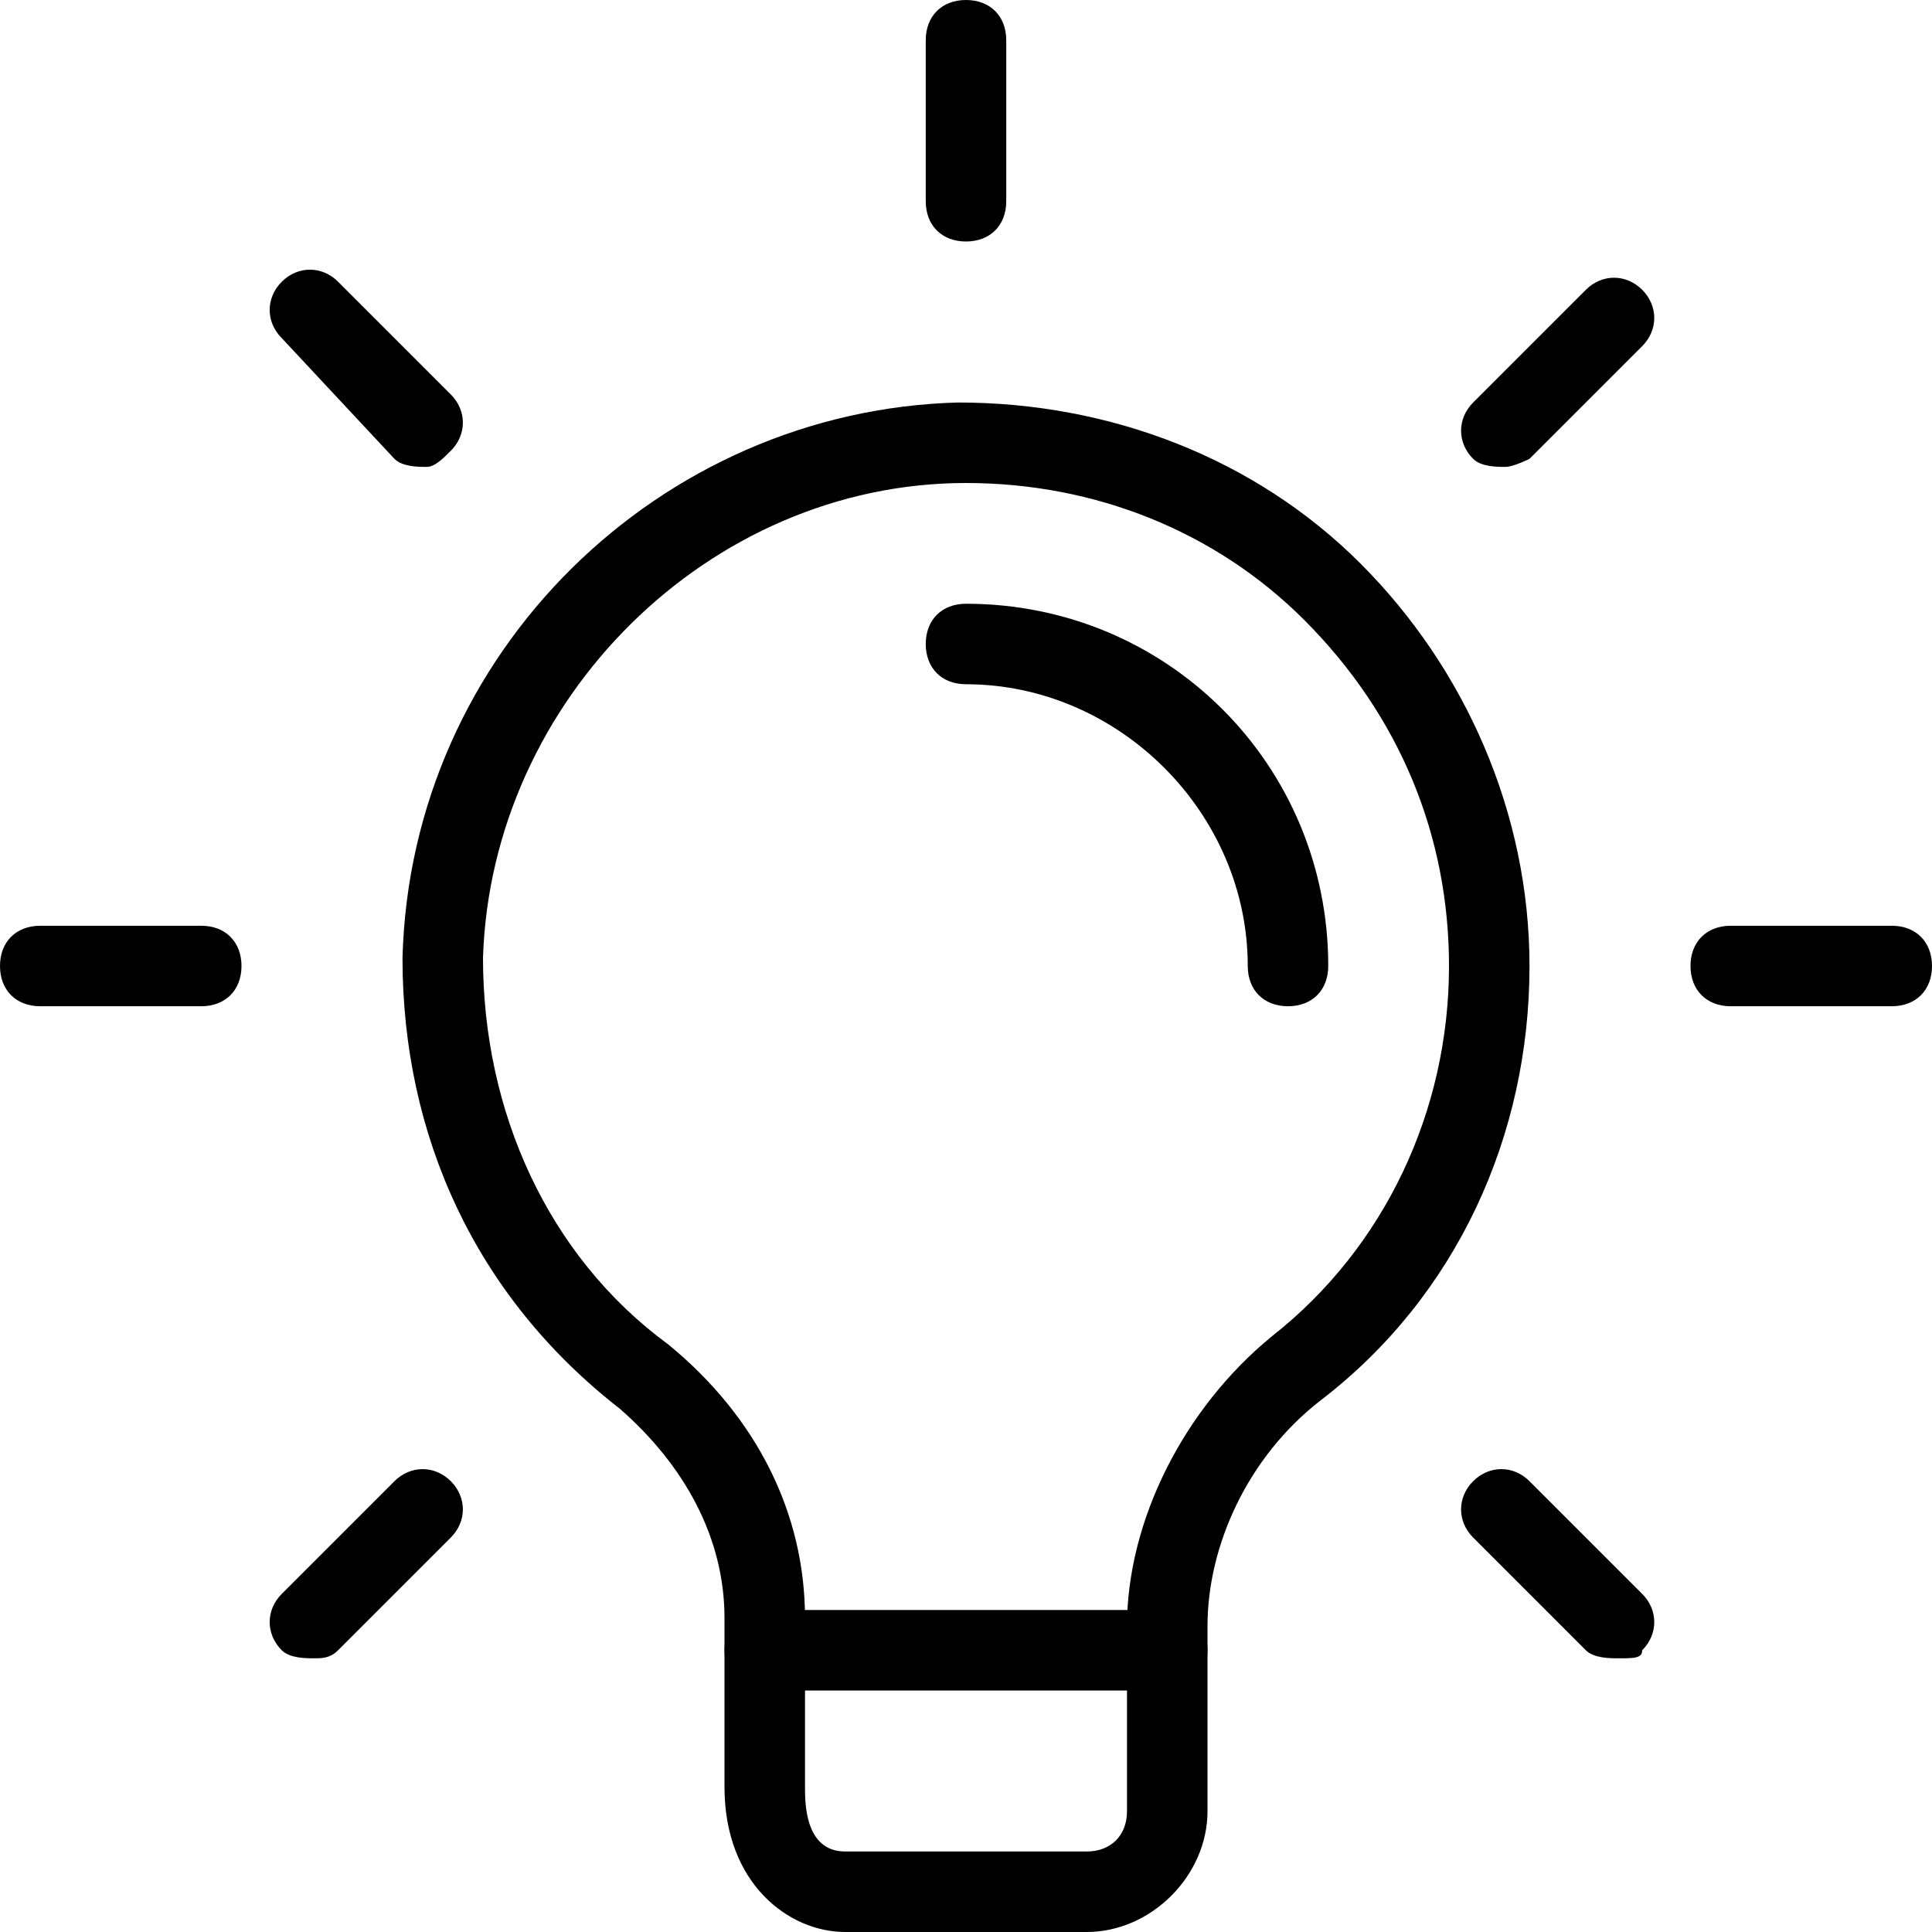
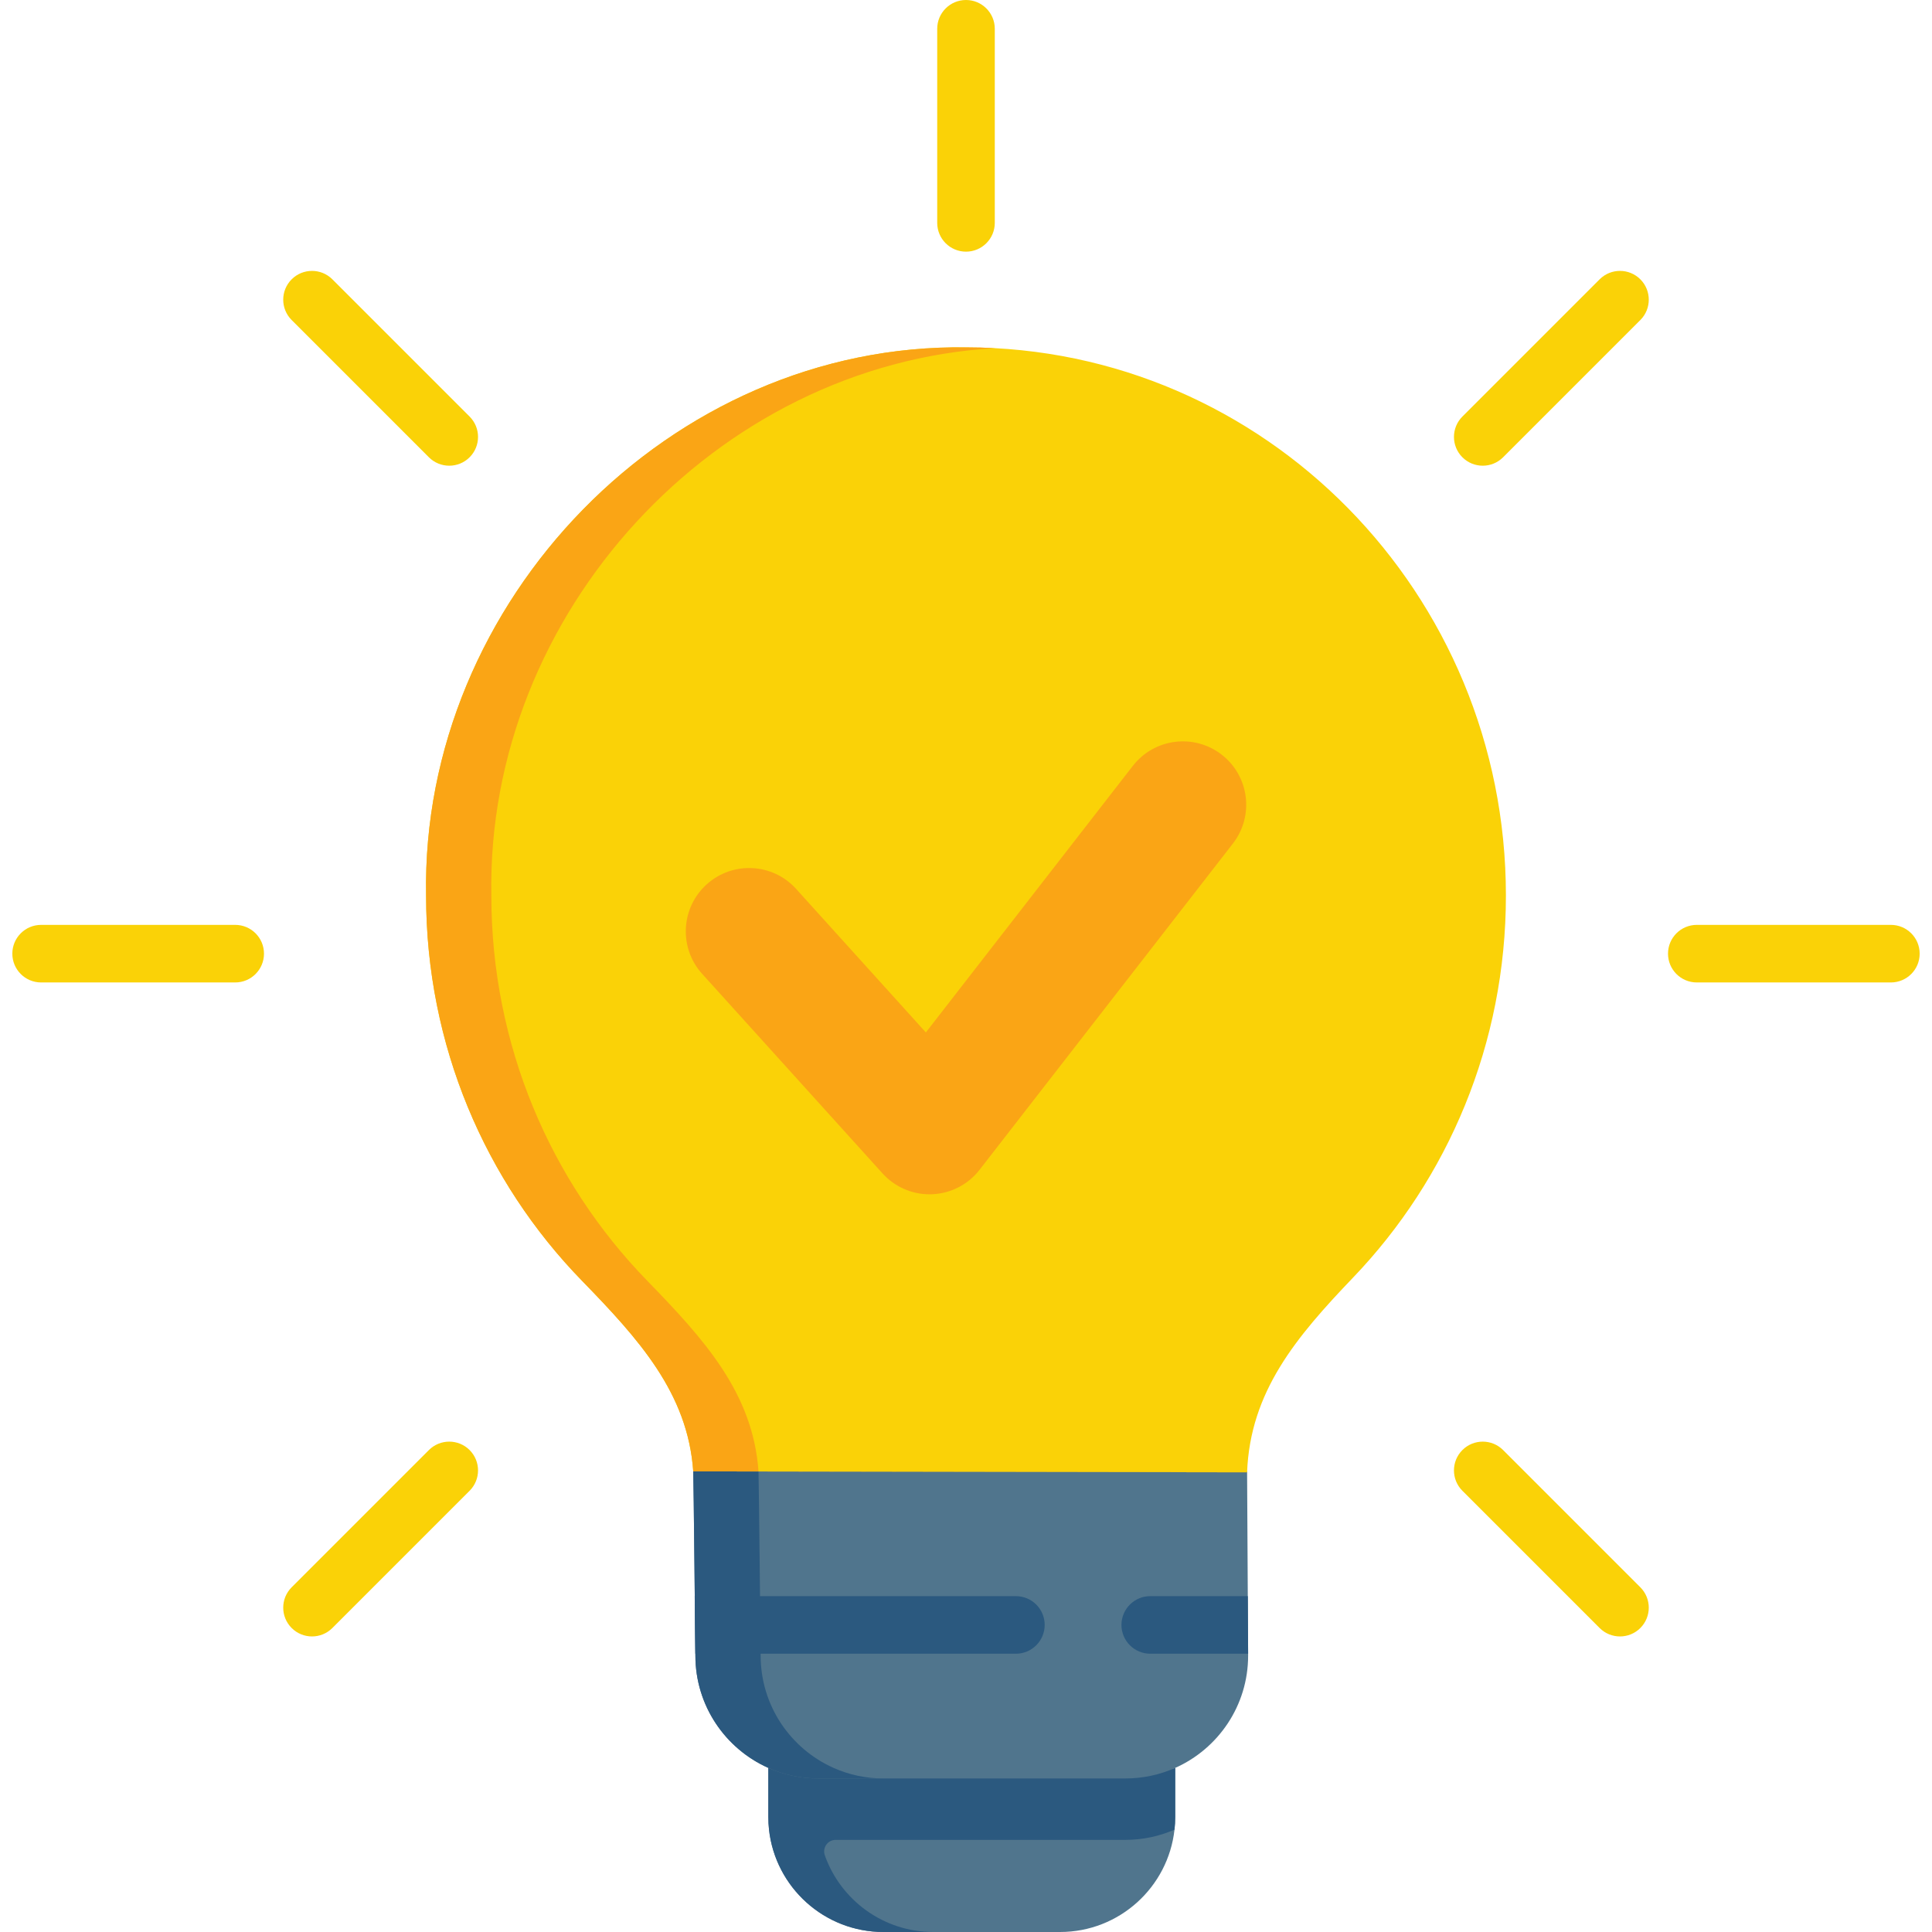
- <svg xmlns="http://www.w3.org/2000/svg" id="light" enable-background="new 0 0 24 24" height="512" viewBox="0 0 24 24" width="512">
-   <g>
-     <path d="m13.5 24h-3c-.7 0-1.5-.6-1.5-1.8v-2.1c0-1-.5-1.9-1.3-2.6-1.8-1.4-2.7-3.4-2.7-5.6.1-3.8 3.2-6.8 6.9-6.9 1.9 0 3.7.7 5 2s2.1 3.1 2.1 5c0 2.1-.9 4.1-2.6 5.4-.9.7-1.4 1.8-1.4 2.8v2.3c0 .8-.7 1.5-1.5 1.5zm-1.5-18c-3.2 0-5.9 2.7-6 5.9 0 1.9.8 3.7 2.3 4.8 1.1.9 1.7 2.1 1.7 3.4v2.1c0 .2 0 .8.5.8h3c.3 0 .5-.2.5-.5v-2.3c0-1.3.7-2.7 1.8-3.6 1.4-1.1 2.2-2.8 2.2-4.6 0-1.6-.6-3.1-1.8-4.3-1.1-1.1-2.6-1.7-4.2-1.7z" />
-   </g>
-   <g>
-     <path d="m14.5 21h-5c-.3 0-.5-.2-.5-.5s.2-.5.5-.5h5c.3 0 .5.2.5.5s-.2.5-.5.5z" />
-   </g>
-   <g>
-     <path d="m12 3c-.3 0-.5-.2-.5-.5v-2c0-.3.2-.5.5-.5s.5.2.5.5v2c0 .3-.2.5-.5.5z" />
-   </g>
-   <g>
-     <path d="m18.7 5.8c-.1 0-.3 0-.4-.1-.2-.2-.2-.5 0-.7l1.4-1.4c.2-.2.5-.2.7 0s.2.5 0 .7l-1.4 1.4s-.2.1-.3.1z" />
-   </g>
-   <g>
-     <path d="m23.5 12.5h-2c-.3 0-.5-.2-.5-.5s.2-.5.5-.5h2c.3 0 .5.2.5.5s-.2.5-.5.5z" />
-   </g>
-   <g>
-     <path d="m20.1 20.6c-.1 0-.3 0-.4-.1l-1.4-1.4c-.2-.2-.2-.5 0-.7s.5-.2.7 0l1.4 1.4c.2.2.2.5 0 .7 0 .1-.1.1-.3.1z" />
-   </g>
-   <g>
-     <path d="m3.9 20.6c-.1 0-.3 0-.4-.1-.2-.2-.2-.5 0-.7l1.4-1.4c.2-.2.5-.2.7 0s.2.5 0 .7l-1.4 1.4c-.1.1-.2.1-.3.1z" />
-   </g>
-   <g>
-     <path d="m2.5 12.5h-2c-.3 0-.5-.2-.5-.5s.2-.5.5-.5h2c.3 0 .5.2.5.5s-.2.5-.5.5z" />
-   </g>
-   <g>
-     <path d="m5.3 5.8c-.1 0-.3 0-.4-.1l-1.4-1.5c-.2-.2-.2-.5 0-.7s.5-.2.7 0l1.4 1.4c.2.2.2.5 0 .7-.1.1-.2.2-.3.2z" />
-   </g>
-   <g>
-     <path d="m16 12.5c-.3 0-.5-.2-.5-.5 0-1.9-1.6-3.5-3.5-3.5-.3 0-.5-.2-.5-.5s.2-.5.5-.5c2.5 0 4.5 2 4.5 4.5 0 .3-.2.5-.5.5z" />
+ <svg xmlns="http://www.w3.org/2000/svg" version="1.1" width="512" viewBox="0 0 503.333 503.333" height="512" enable-background="new 0 0 503.333 503.333" id="Capa_1">
+   <defs id="defs92" />
+   <g id="g87">
+     <path id="path53" fill="#50758d" d="m306.167 460.583v12.75c0 1.12-.06 2.24-.18 3.33-1.66 15-14.38 26.67-29.82 26.67h-46c-15.44 0-28.16-11.67-29.82-26.67-.12-1.09-.18-2.21-.18-3.33v-12.75c3.97 1.77 8.37 2.75 13 2.75h80c4.63 0 9.03-.98 13-2.75z" />
+     <g id="g69" fill="#ffe7c9">
+       <path style="fill:#fad207;fill-opacity:1" id="path55" d="m251.667 65.563c-4.143 0-7.5-3.357-7.5-7.5v-50.563c0-4.143 3.357-7.5 7.5-7.5s7.5 3.357 7.5 7.5v50.563c0 4.143-3.358 7.5-7.5 7.5z" />
+       <path style="fill:#fad207;fill-opacity:1" id="path57" d="m117.041 121.328c-1.92 0-3.839-.732-5.304-2.196l-35.754-35.755c-2.929-2.93-2.929-7.678 0-10.607 2.931-2.929 7.679-2.927 10.607 0l35.754 35.755c2.929 2.93 2.929 7.678 0 10.607-1.465 1.464-3.385 2.196-5.303 2.196z" />
+       <path style="fill:#fad207;fill-opacity:1" id="path59" d="m61.277 255.953h-50.564c-4.143 0-7.5-3.357-7.5-7.5s3.357-7.5 7.5-7.5h50.563c4.143 0 7.5 3.357 7.5 7.5s-3.357 7.5-7.499 7.5z" />
+       <path style="fill:#fad207;fill-opacity:1" id="path61" d="m81.287 426.333c-1.919 0-3.839-.732-5.304-2.196-2.929-2.93-2.929-7.678 0-10.607l35.754-35.754c2.93-2.928 7.678-2.928 10.607 0 2.929 2.93 2.929 7.678 0 10.607l-35.754 35.754c-1.465 1.464-3.384 2.196-5.303 2.196z" />
+       <path style="fill:#fad207;fill-opacity:1" id="path63" d="m422.046 426.333c-1.919 0-3.839-.732-5.304-2.196l-35.754-35.754c-2.929-2.93-2.929-7.678 0-10.607 2.93-2.928 7.678-2.928 10.607 0l35.754 35.754c2.929 2.93 2.929 7.678 0 10.607-1.464 1.464-3.384 2.196-5.303 2.196z" />
+       <path style="fill:#fad207;fill-opacity:1" id="path65" d="m492.62 255.953h-50.563c-4.143 0-7.5-3.357-7.5-7.5s3.357-7.5 7.5-7.5h50.563c4.143 0 7.5 3.357 7.5 7.5s-3.358 7.5-7.5 7.5z" />
+       <path style="fill:#fad207;fill-opacity:1" id="path67" d="m386.292 121.328c-1.919 0-3.839-.732-5.304-2.196-2.929-2.93-2.929-7.678 0-10.607l35.754-35.755c2.93-2.928 7.678-2.928 10.607 0 2.929 2.93 2.929 7.678 0 10.607l-35.754 35.755c-1.464 1.464-3.384 2.196-5.303 2.196z" />
+     </g>
+     <path id="path71" fill="#2b597f" d="m253.167 453.333s-49.03 9.02-53 7.25v12.75c0 1.12.06 2.24.18 3.33 1.66 15 14.38 26.67 29.82 26.67h13c-13.045 0-24.146-8.331-28.278-19.961-.699-1.967.733-4.039 2.82-4.039h75.458c4.56 0 8.9-.95 12.82-2.67.12-1.09.18-2.21.18-3.33v-12.75c-3.97 1.77-53-7.25-53-7.25z" />
+     <path id="path73" fill="#50758d" d="m325.167 431.333c0 13.04-7.81 24.27-19 29.25-3.97 1.77-8.37 2.75-13 2.75h-80c-4.63 0-9.03-.98-13-2.75-11.19-4.98-19-16.21-19-29.25 0 0-.47-46.74-.56-47.96v-.04l72.56-10 71.73 10z" />
+     <path id="path75" fill="#2b597f" d="m230.167 463.333h-17c-4.63 0-9.03-.98-13-2.75-11.19-4.98-19-16.21-19-29.25 0 0-.47-46.74-.56-47.96v-.04h17v.04c.09 1.22.56 47.96.56 47.96 0 13.04 7.81 24.27 19 29.25 3.969 1.77 8.369 2.75 13 2.75z" />
+     <path id="path77" fill="#2b597f" d="m325.167 430.833h-25.5c-4.14 0-7.5-3.36-7.5-7.5s3.36-7.5 7.5-7.5h25.42l.04 7.5z" />
+     <path id="path79" fill="#2b597f" d="m272.167 423.333c0 4.14-3.36 7.5-7.5 7.5h-83.51l-.17-15h83.68c4.14 0 7.5 3.36 7.5 7.5z" />
+     <path id="path81" fill="#fad207" d="m251.797 90.503c-.001 0-.002 0-.003 0l.003-.003c-77.231-1.188-142.179 66.124-140.79 142.793 0 39.11 15.49 74.56 40.59 100.35 14.79 15.21 27.59 29.27 29.01 49.69l144.29.24c.81-21.02 12.76-35.22 27.65-50.77 24.62-25.71 39.78-60.81 39.78-99.51-.001-78.82-62.9-142.72-140.53-142.79z" />
+     <path id="path83" fill="#faa515" d="m324.896 383.543v.03l-144.29-.24c-1.42-20.42-14.22-34.48-29.01-49.69-25.1-25.79-40.59-61.24-40.59-100.35-1.39-76.67 63.56-143.98 140.79-142.79 2.49 0 4.97.07 7.43.2-72.95 4.23-132.55 69.11-131.22 142.59 0 39.11 15.49 74.56 40.59 100.35 14.79 15.21 27.59 29.27 29.01 49.69z" />
+     <path id="path85" fill="#faa515" d="m255.198 304.764c-2.993 3.855-7.539 6.188-12.416 6.369-.206.008-.412.012-.617.012-4.655 0-9.105-1.969-12.24-5.437l-47-51.999c-6.11-6.761-5.583-17.194 1.178-23.305 6.76-6.111 17.192-5.584 23.305 1.177l33.8 37.395 53.927-69.451c5.588-7.197 15.954-8.502 23.151-2.913 7.198 5.589 8.502 15.955 2.913 23.152z" />
  </g>
</svg>
